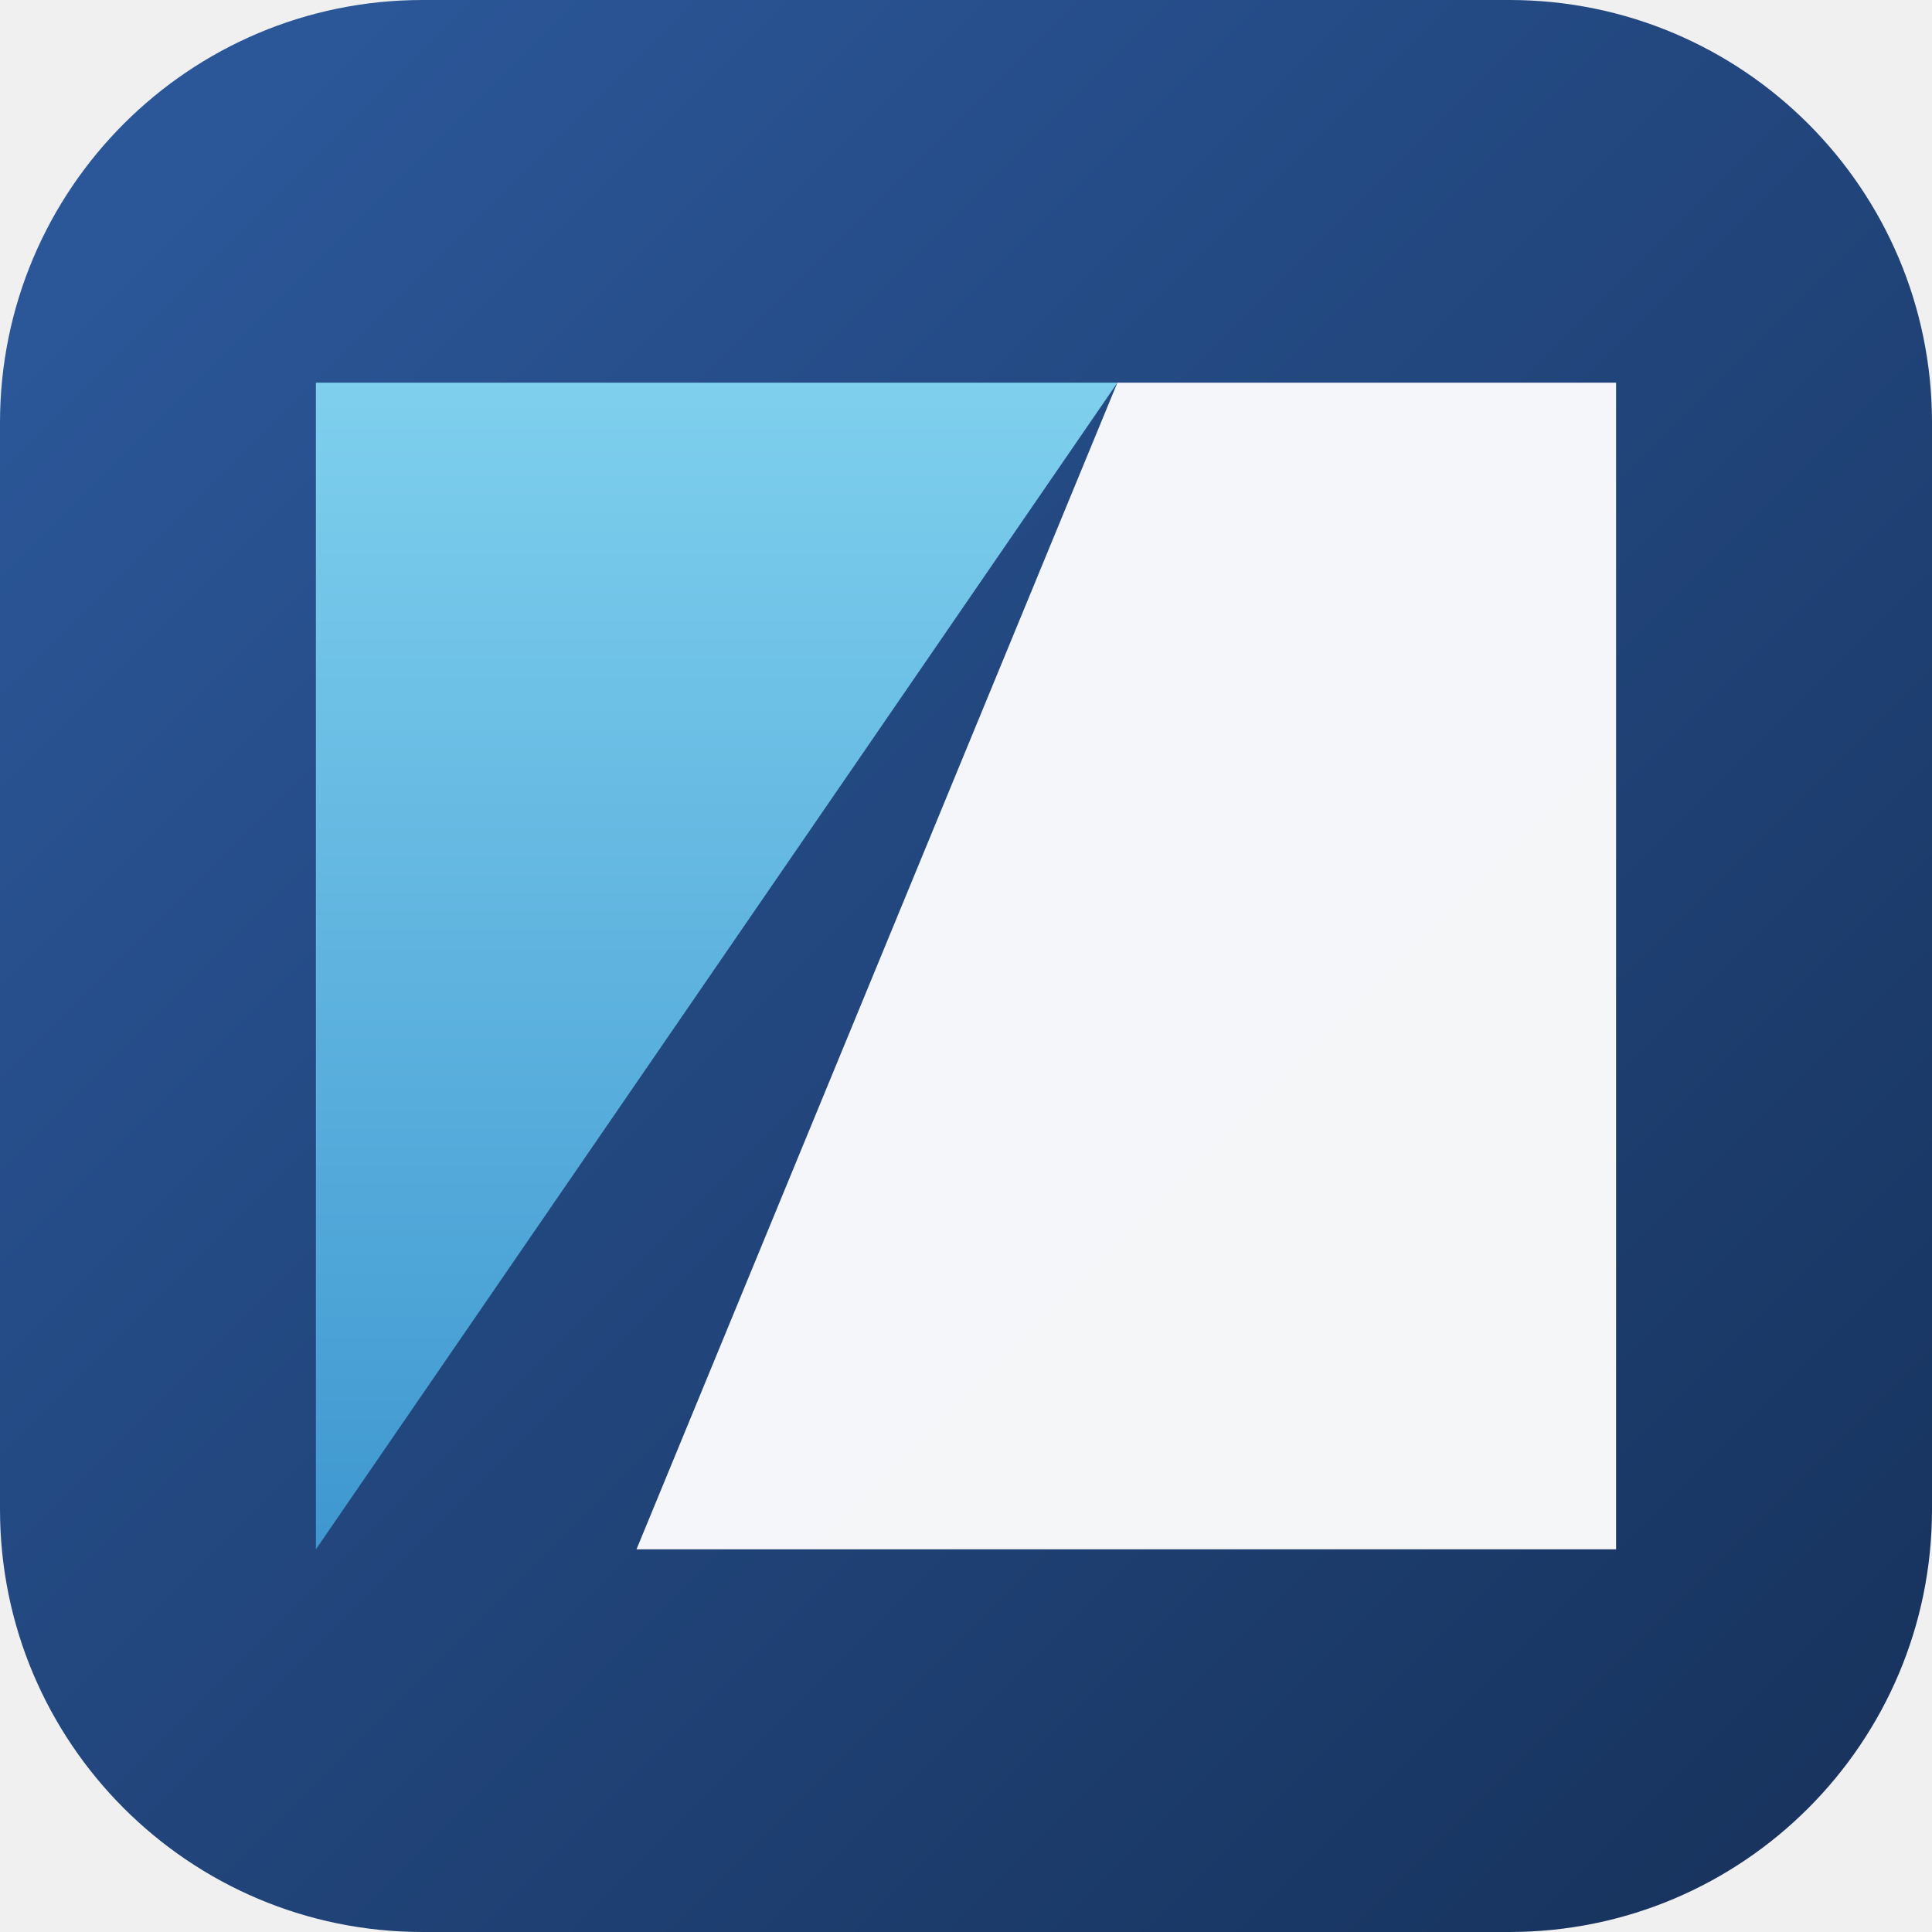
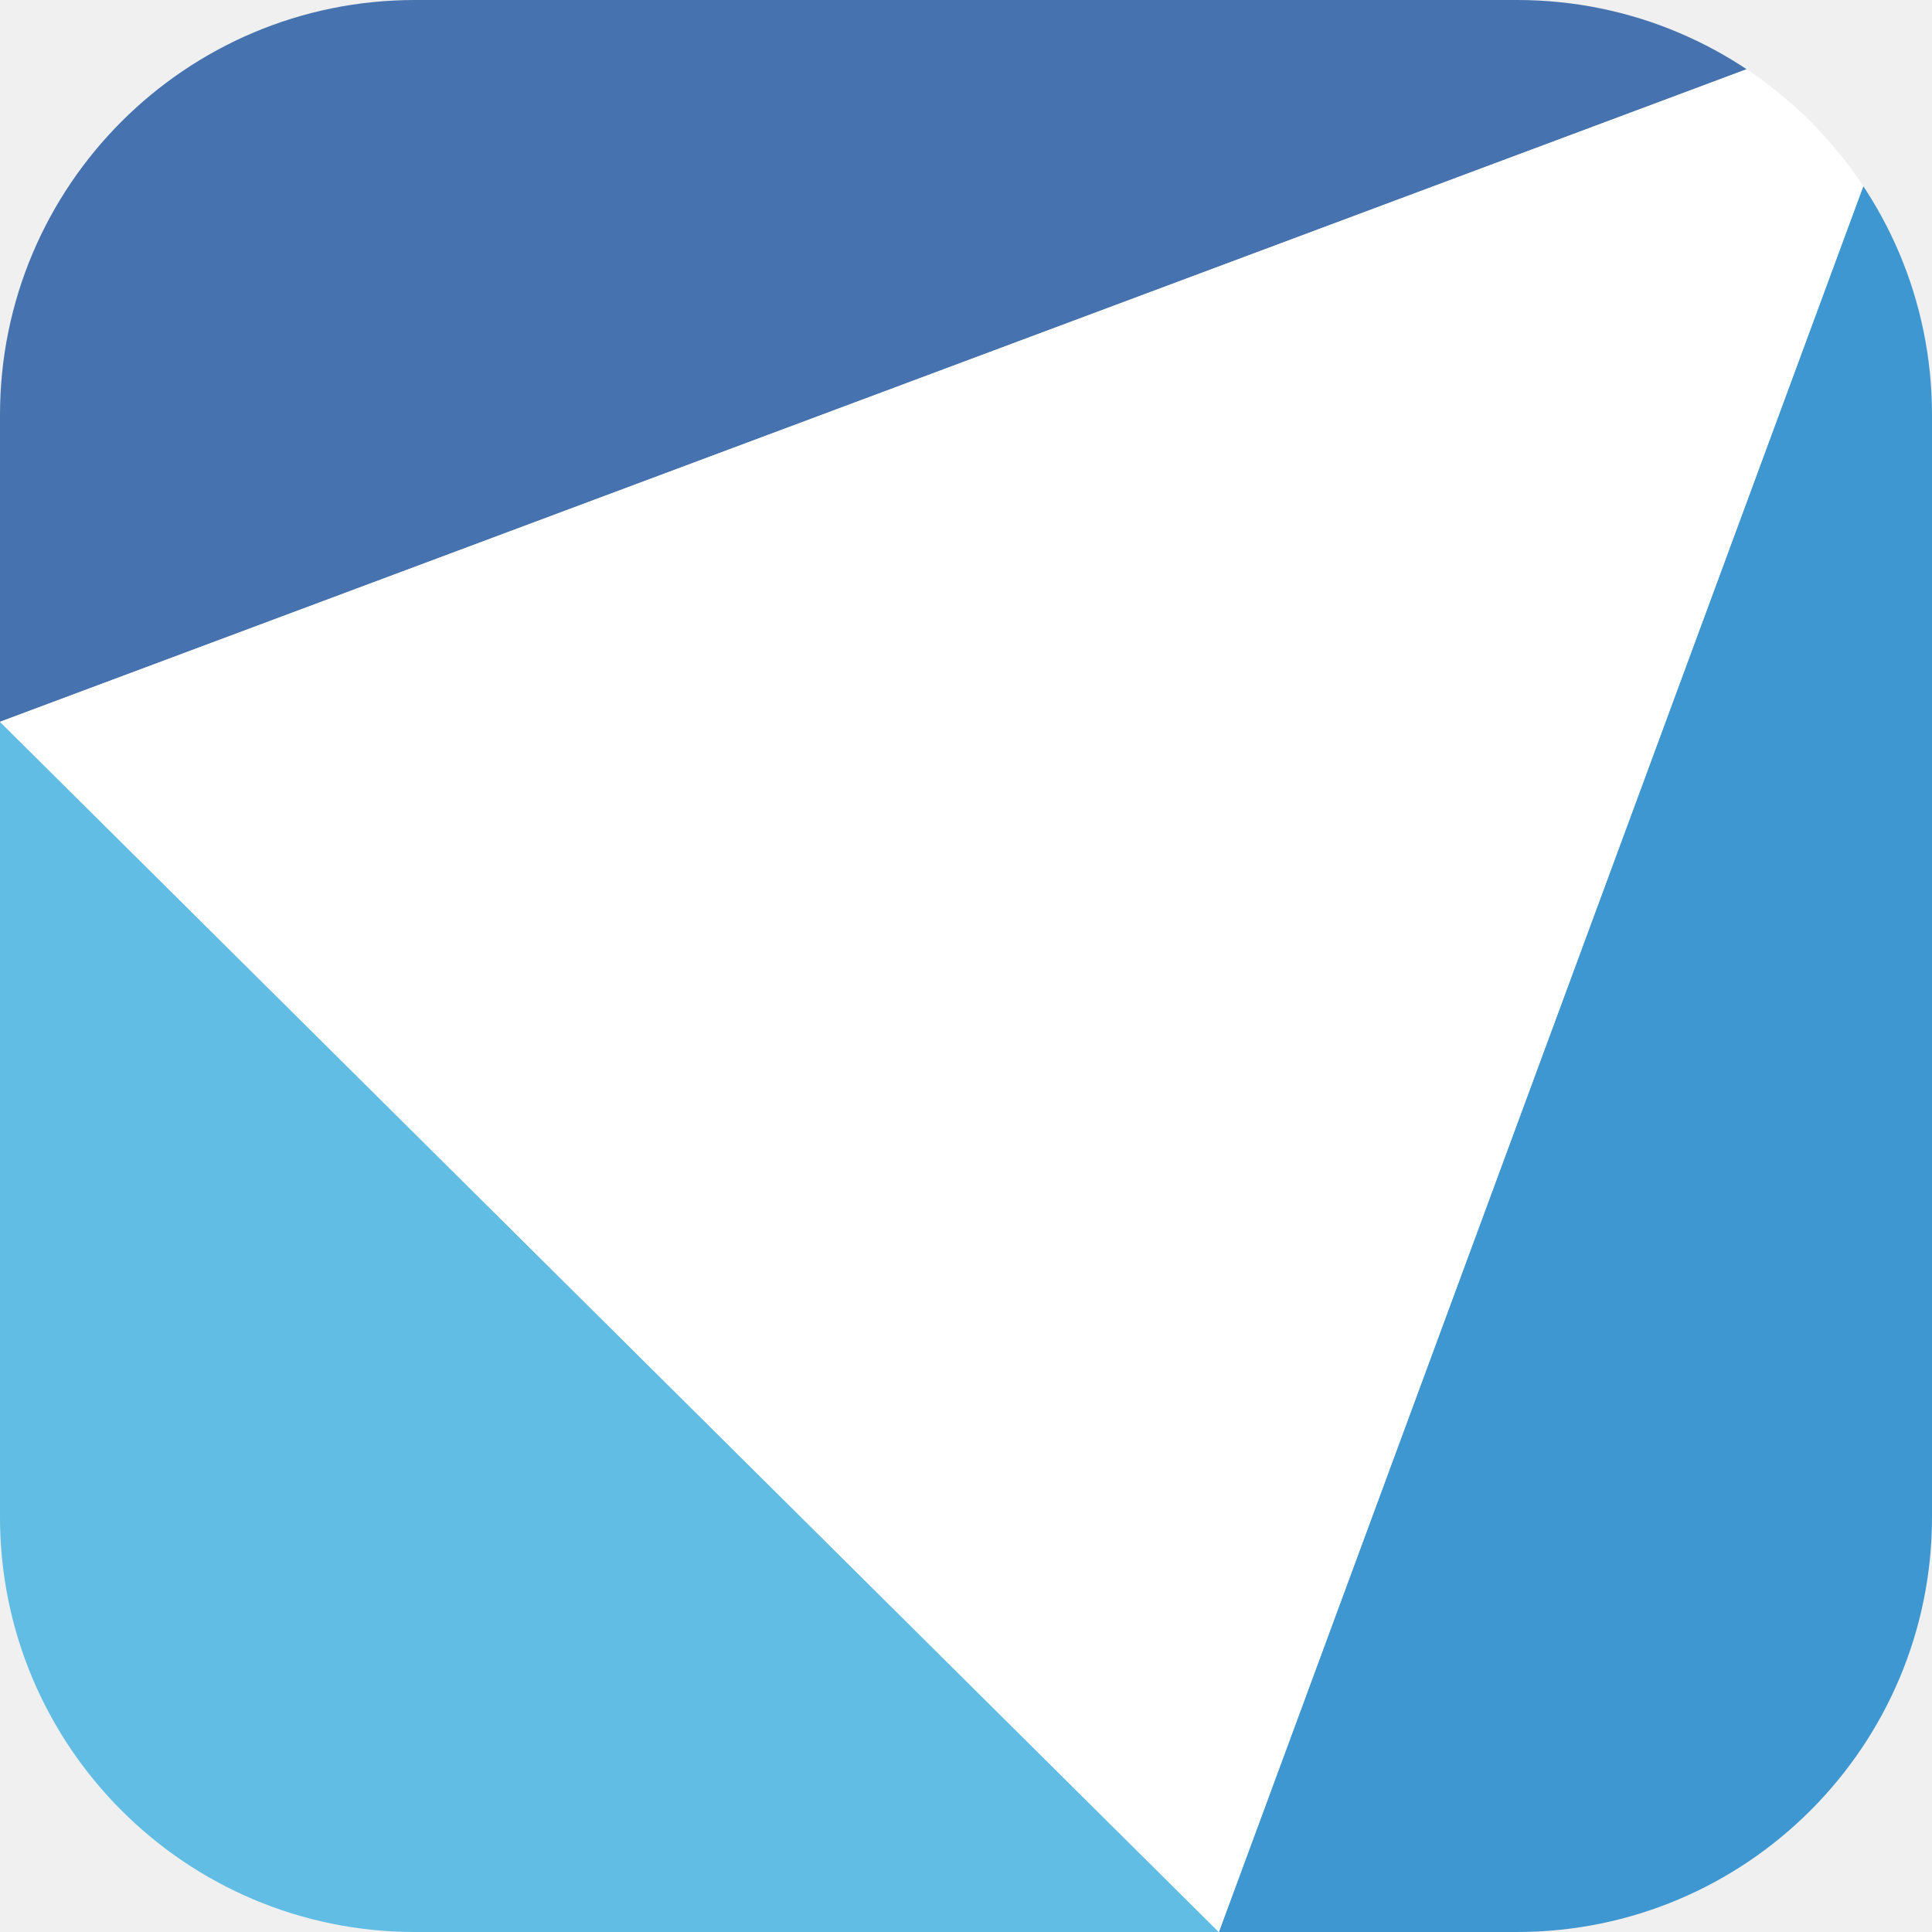
- <svg xmlns="http://www.w3.org/2000/svg" viewBox="0 0 512 512">
+ <svg xmlns="http://www.w3.org/2000/svg" viewBox="0 0 447 447">
  <defs>
-     <linearGradient id="bg" x1="0" y1="0" x2="1" y2="1">
-       <stop offset="0" stop-color="#2d5a9e" />
-       <stop offset="1" stop-color="#16315a" />
-     </linearGradient>
-     <linearGradient id="a" x1="0" y1="0" x2="0" y2="1">
-       <stop offset="0" stop-color="#7fd0ee" />
-       <stop offset="1" stop-color="#3e97d0" />
-     </linearGradient>
+     <clipPath id="r">
+       <rect width="447" height="447" rx="96" />
+     </clipPath>
  </defs>
-   <rect width="512" height="512" rx="112" fill="url(#bg)" />
-   <g transform="translate(83.72 101.42) scale(1.18)">
-     <path d="M0 0H180L0 262Z" fill="url(#a)" />
-     <path d="M180 0H292V262H72Z" fill="#fff" opacity=".95" />
+   <g clip-path="url(#r)">
+     <polygon points="0,0 447,0 0,167" fill="#4673AF" />
+     <polygon points="447,0 447,447 282,447" fill="#3E97D0" />
+     <polygon points="0,167 282,447 0,447" fill="#61BDE4" />
+     <polygon points="0,167 447,0 282,447" fill="#FFFFFF" />
  </g>
</svg>
